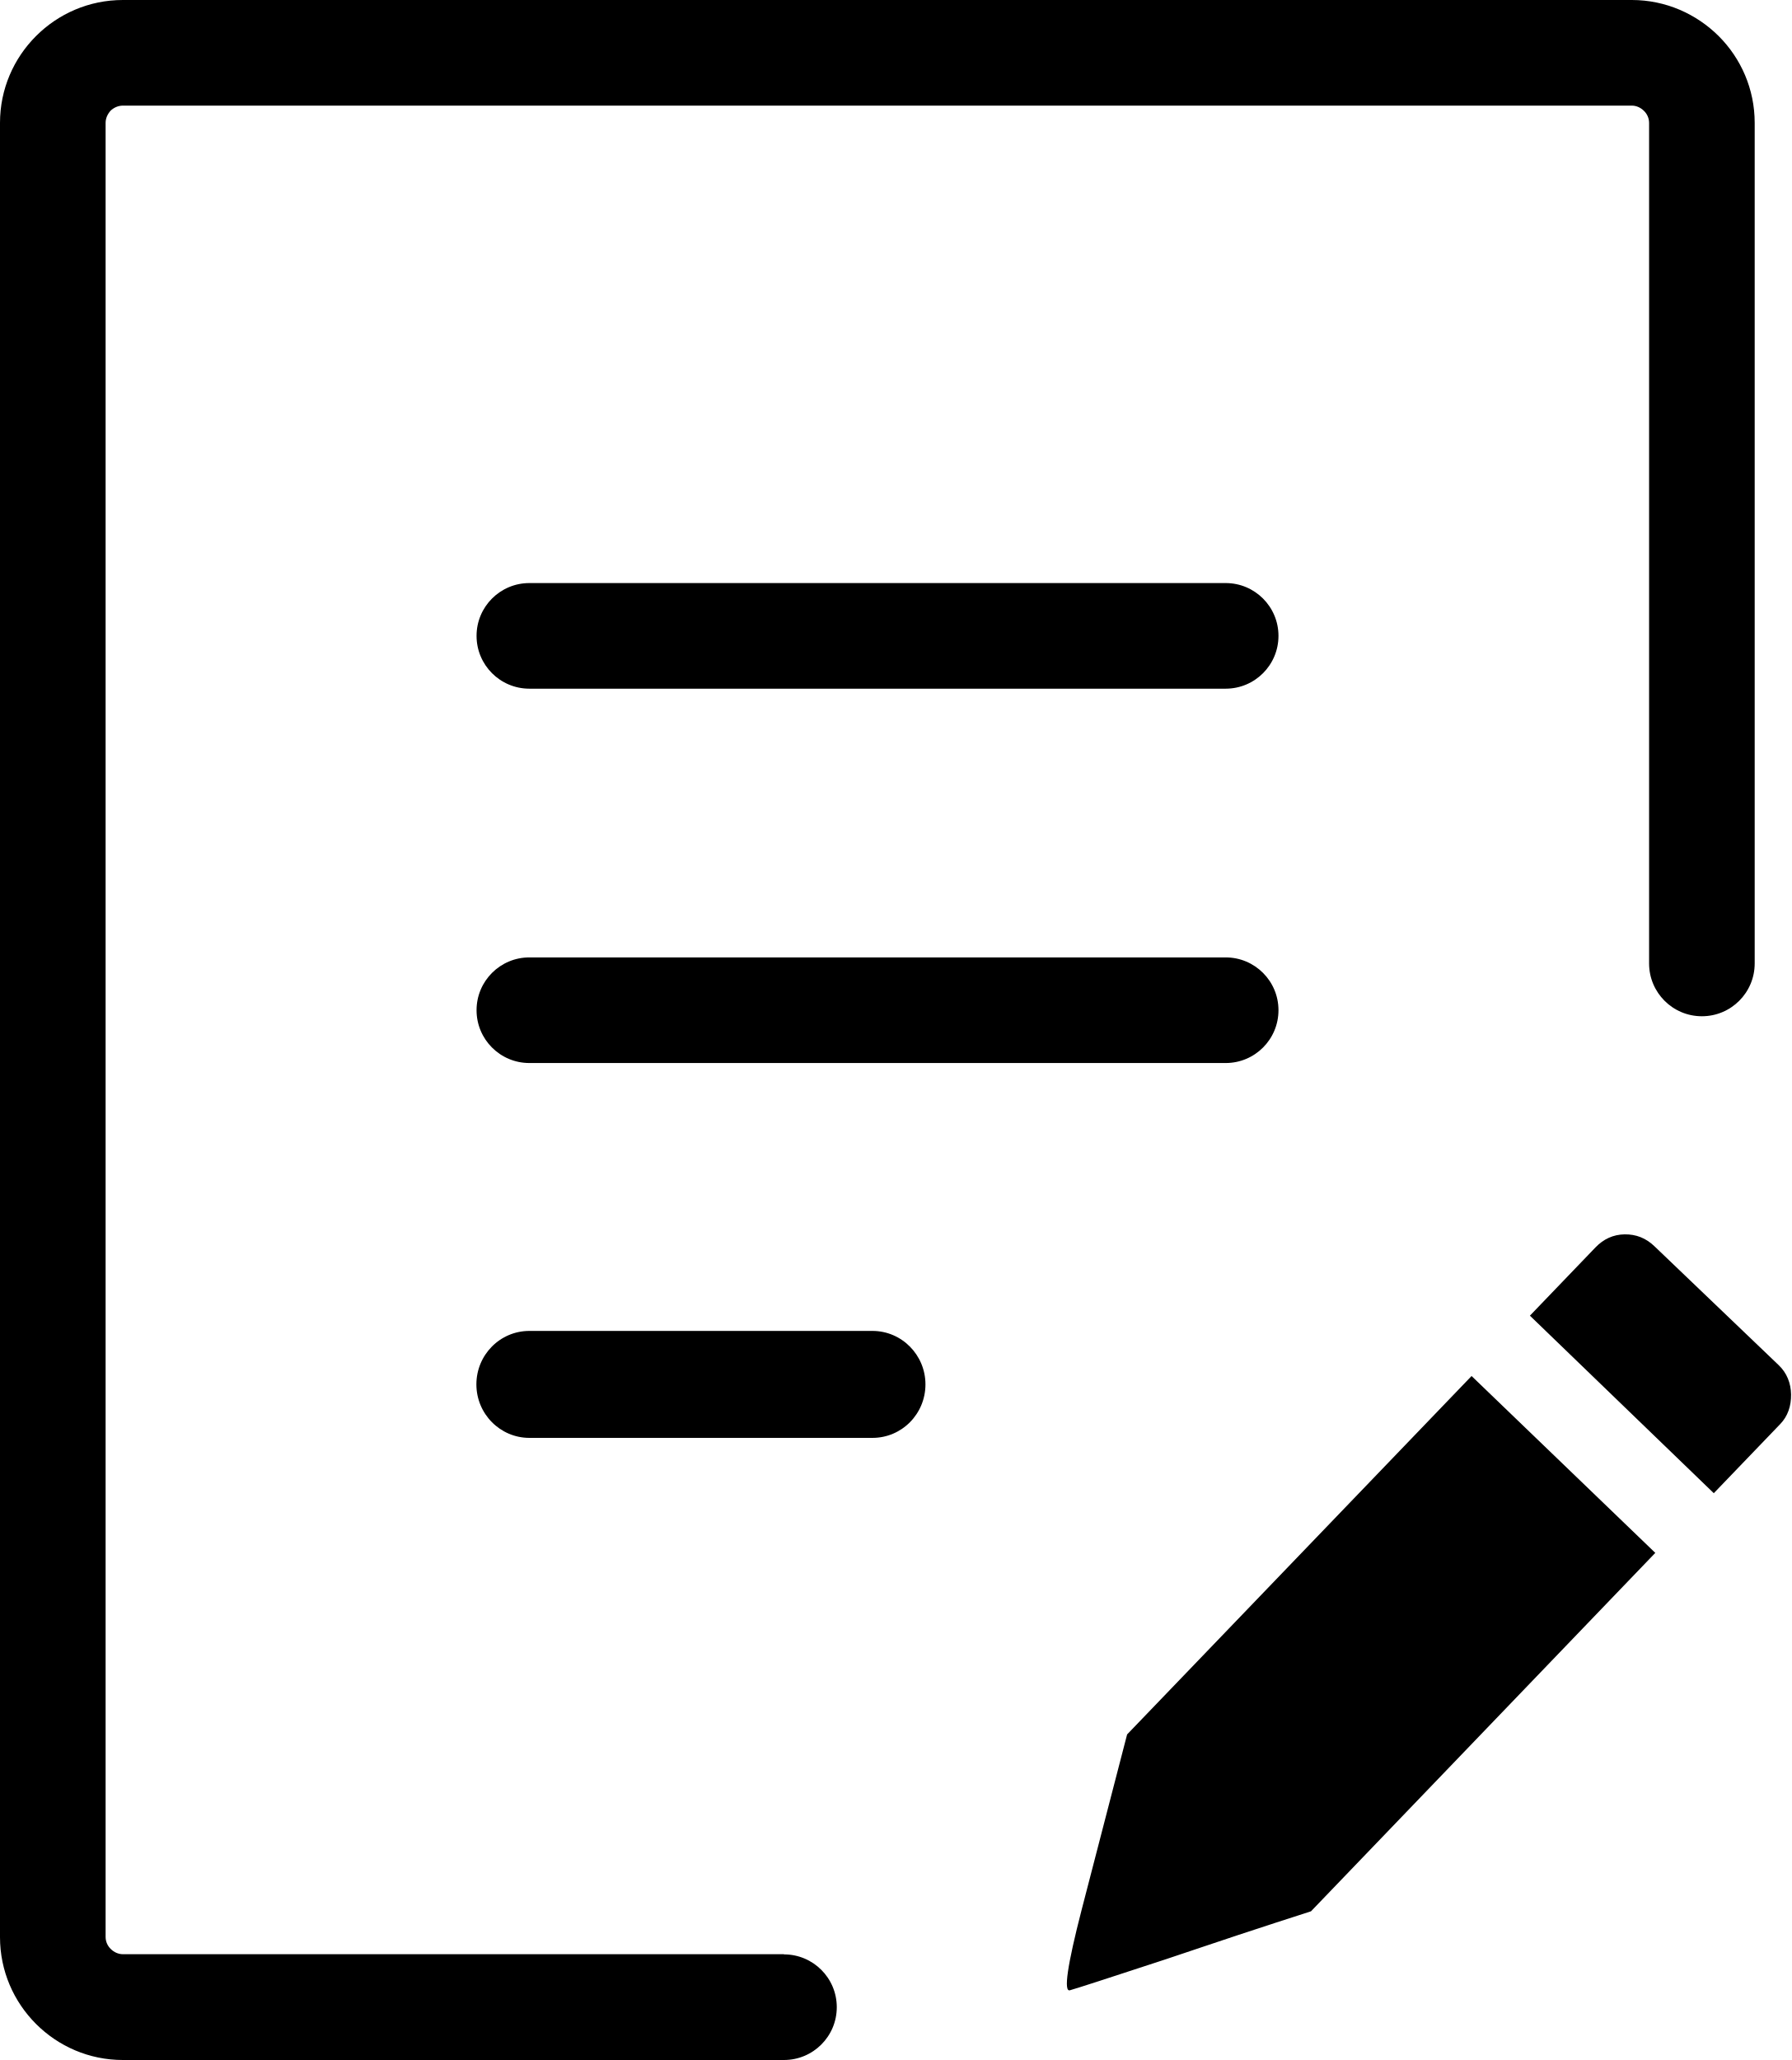
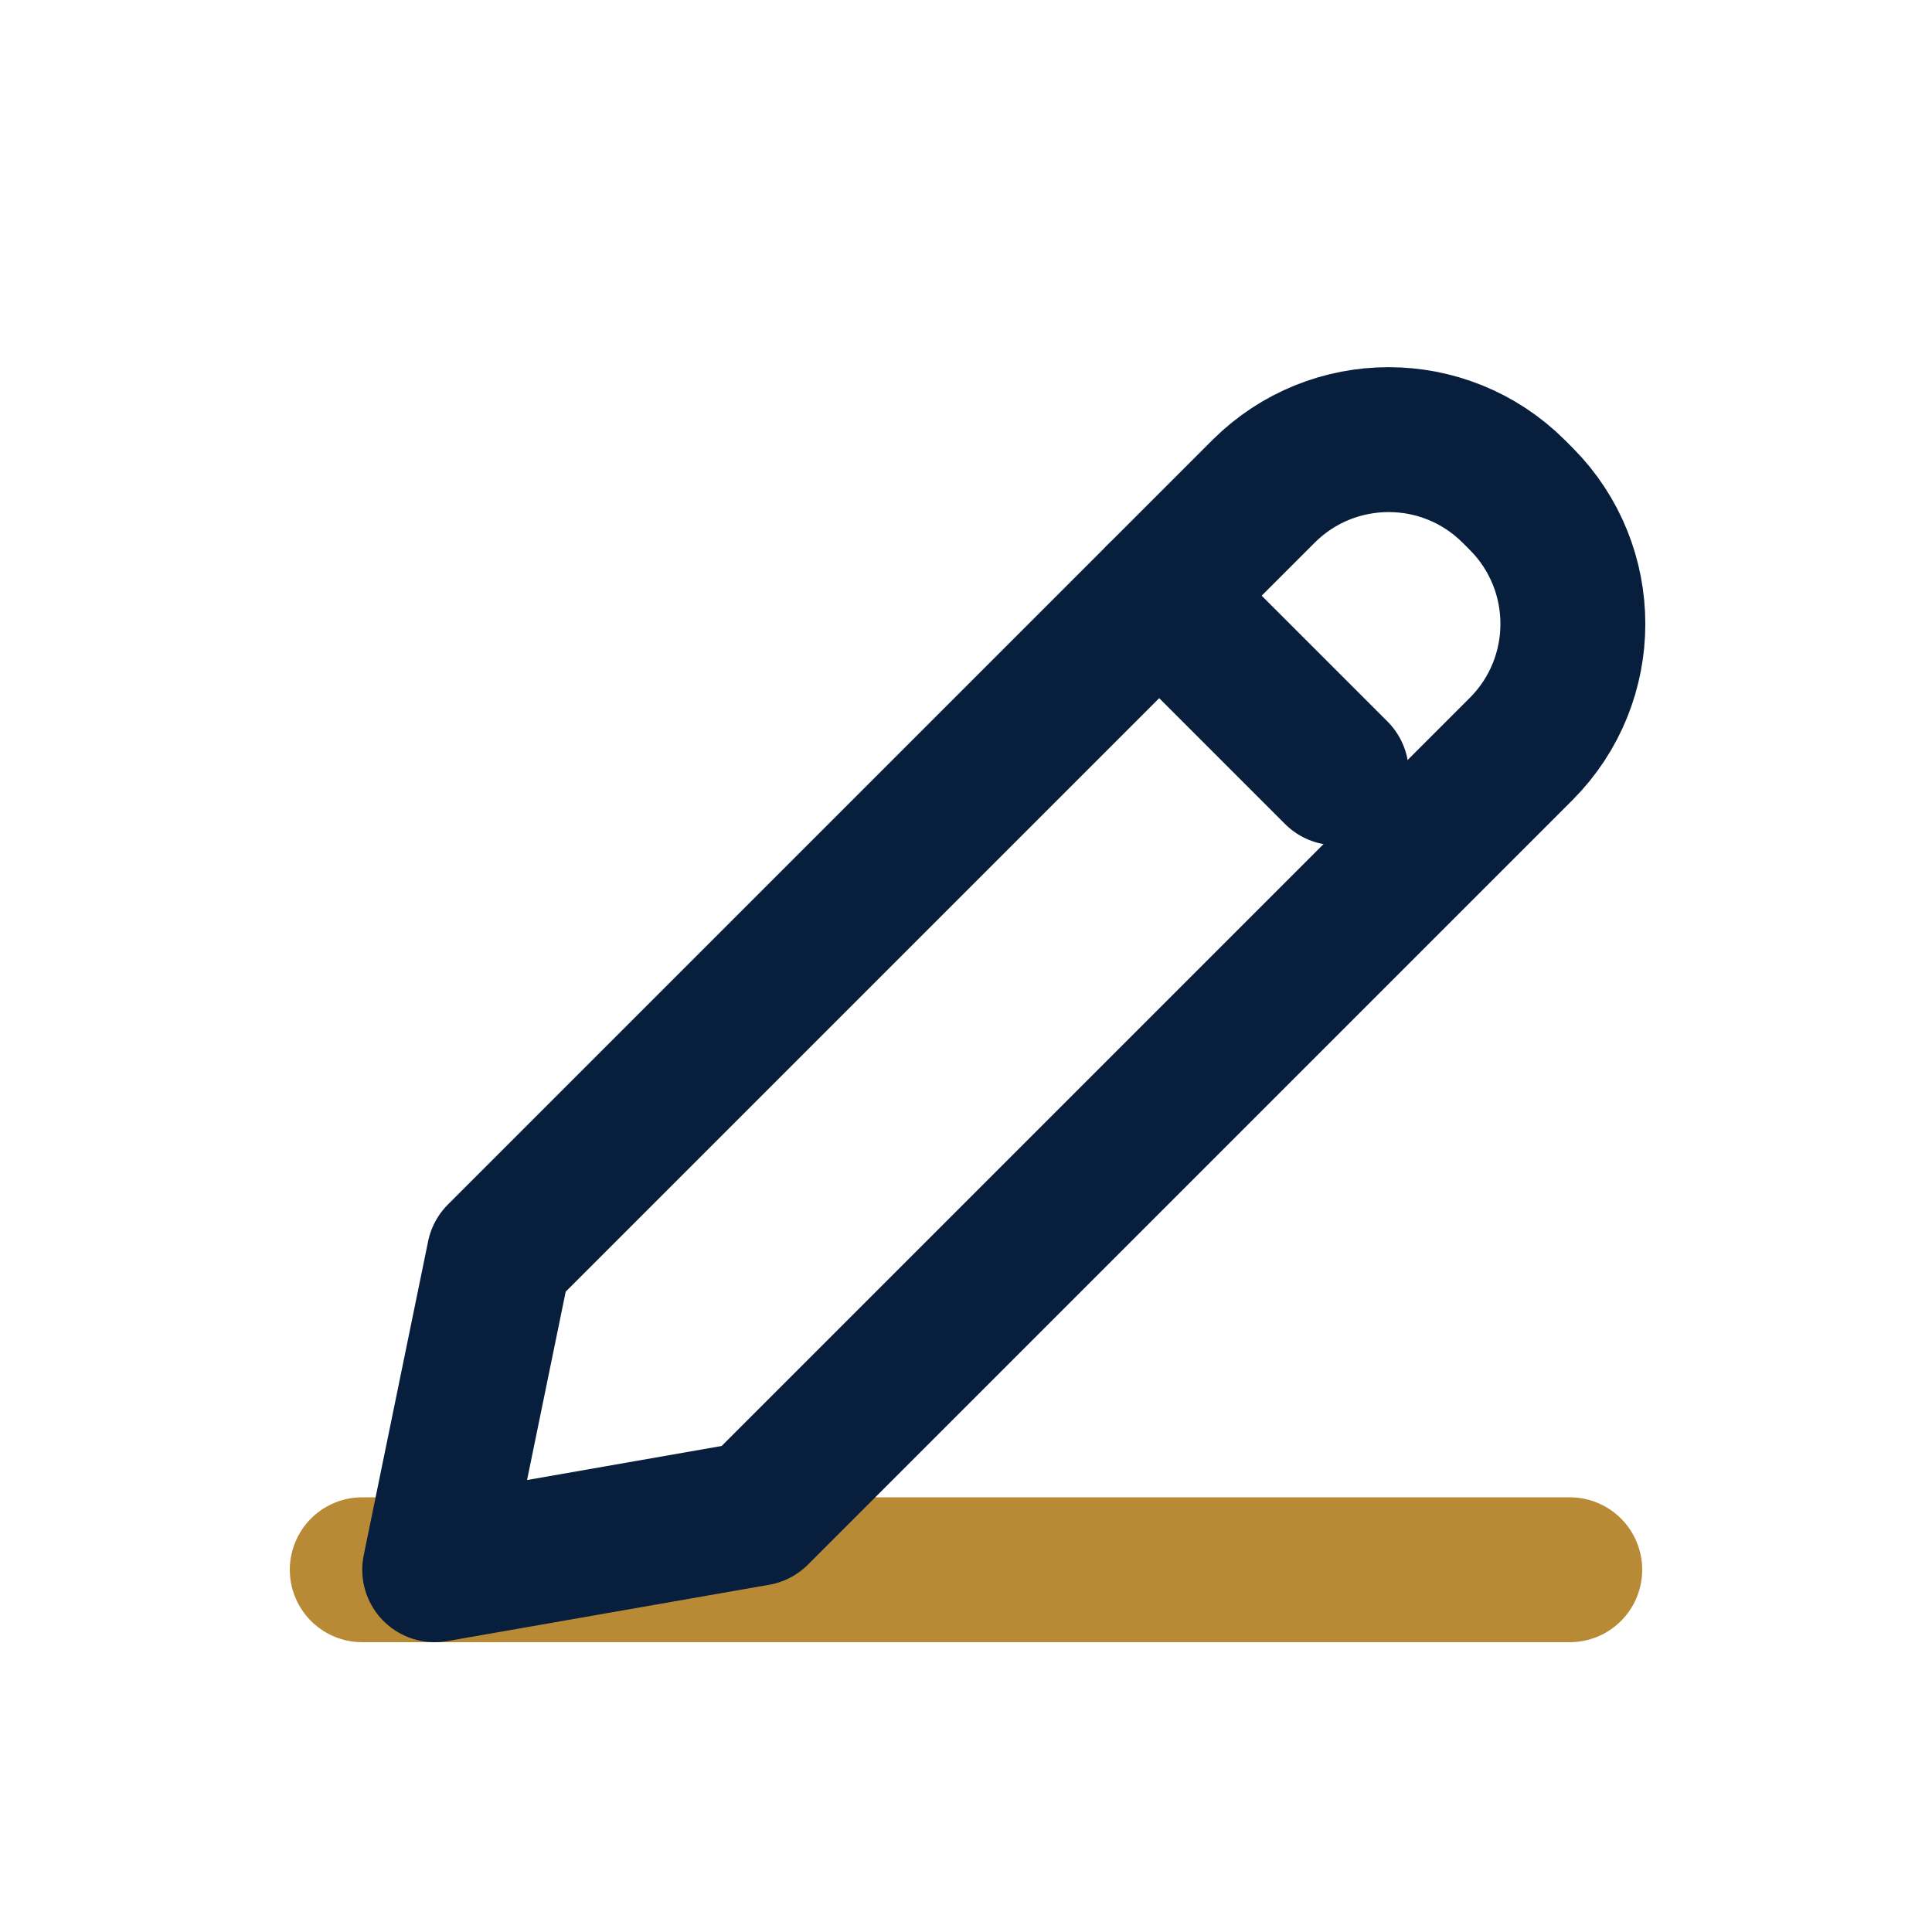
- <svg xmlns="http://www.w3.org/2000/svg" version="1.1" id="Layer_1" x="0px" y="0px" viewBox="0 0 106.86 122.88" style="enable-background:new 0 0 106.86 122.88" xml:space="preserve">
-   <g>
-     <path d="M46.77,116.58c1.74,0,3.15,1.41,3.15,3.15c0,1.74-1.41,3.15-3.15,3.15H7.33c-2.02,0-3.85-0.82-5.18-2.15 C0.82,119.4,0,117.57,0,115.55V7.33c0-2.02,0.82-3.85,2.15-5.18C3.48,0.82,5.31,0,7.33,0h90.02c2.02,0,3.85,0.83,5.18,2.15 c1.33,1.33,2.15,3.16,2.15,5.18v50.14c0,1.74-1.41,3.15-3.15,3.15c-1.74,0-3.15-1.41-3.15-3.15V7.33c0-0.28-0.12-0.54-0.31-0.72 c-0.19-0.19-0.45-0.31-0.72-0.31H7.33c-0.28,0-0.54,0.12-0.73,0.3C6.42,6.8,6.3,7.05,6.3,7.33v108.21c0,0.28,0.12,0.54,0.31,0.72 c0.19,0.19,0.45,0.31,0.73,0.31H46.77L46.77,116.58z M98.7,74.34c-0.51-0.49-1.1-0.72-1.78-0.71c-0.68,0.01-1.26,0.28-1.74,0.78 l-3.91,4.07l10.97,10.59l3.95-4.11c0.47-0.48,0.67-1.1,0.66-1.78c-0.01-0.67-0.25-1.28-0.73-1.74L98.7,74.34L98.7,74.34z M78.21,114.01c-1.45,0.46-2.89,0.94-4.33,1.41c-1.45,0.48-2.89,0.97-4.33,1.45c-3.41,1.12-5.32,1.74-5.72,1.85 c-0.39,0.12-0.16-1.48,0.7-4.81l2.71-10.45l0,0l20.55-21.38l10.96,10.55L78.21,114.01L78.21,114.01z M31.58,41.08 c-1.74,0-3.15-1.41-3.15-3.15s1.41-3.15,3.15-3.15h41.54c1.74,0,3.15,1.41,3.15,3.15s-1.41,3.15-3.15,3.15H31.58L31.58,41.08z M31.58,85.77c-1.74,0-3.16-1.43-3.16-3.19s1.41-3.19,3.16-3.19h20.47c1.74,0,3.16,1.43,3.16,3.19s-1.41,3.19-3.16,3.19H31.58 L31.58,85.77z M31.58,63.41c-1.74,0-3.15-1.41-3.15-3.15s1.41-3.15,3.15-3.15h41.54c1.74,0,3.15,1.41,3.15,3.15 s-1.41,3.15-3.15,3.15H31.58L31.58,63.41z" />
-   </g>
+ <svg xmlns="http://www.w3.org/2000/svg" viewBox="0 0 24 24" fill="none">
+   <path d="M4.5 19.5h15" stroke="#B88A35" stroke-width="1.8" stroke-linecap="round" />
+   <path d="M6.2 15.6 15.7 6.1a2.2 2.2 0 0 1 3.1 0l.1.1a2.2 2.2 0 0 1 0 3.1l-9.5 9.5-4 .7.8-3.9Z" stroke="#071E3D" stroke-width="1.8" stroke-linejoin="round" />
+   <path d="m14.4 7.4 2.2 2.2" stroke="#071E3D" stroke-width="1.8" stroke-linecap="round" />
</svg>
